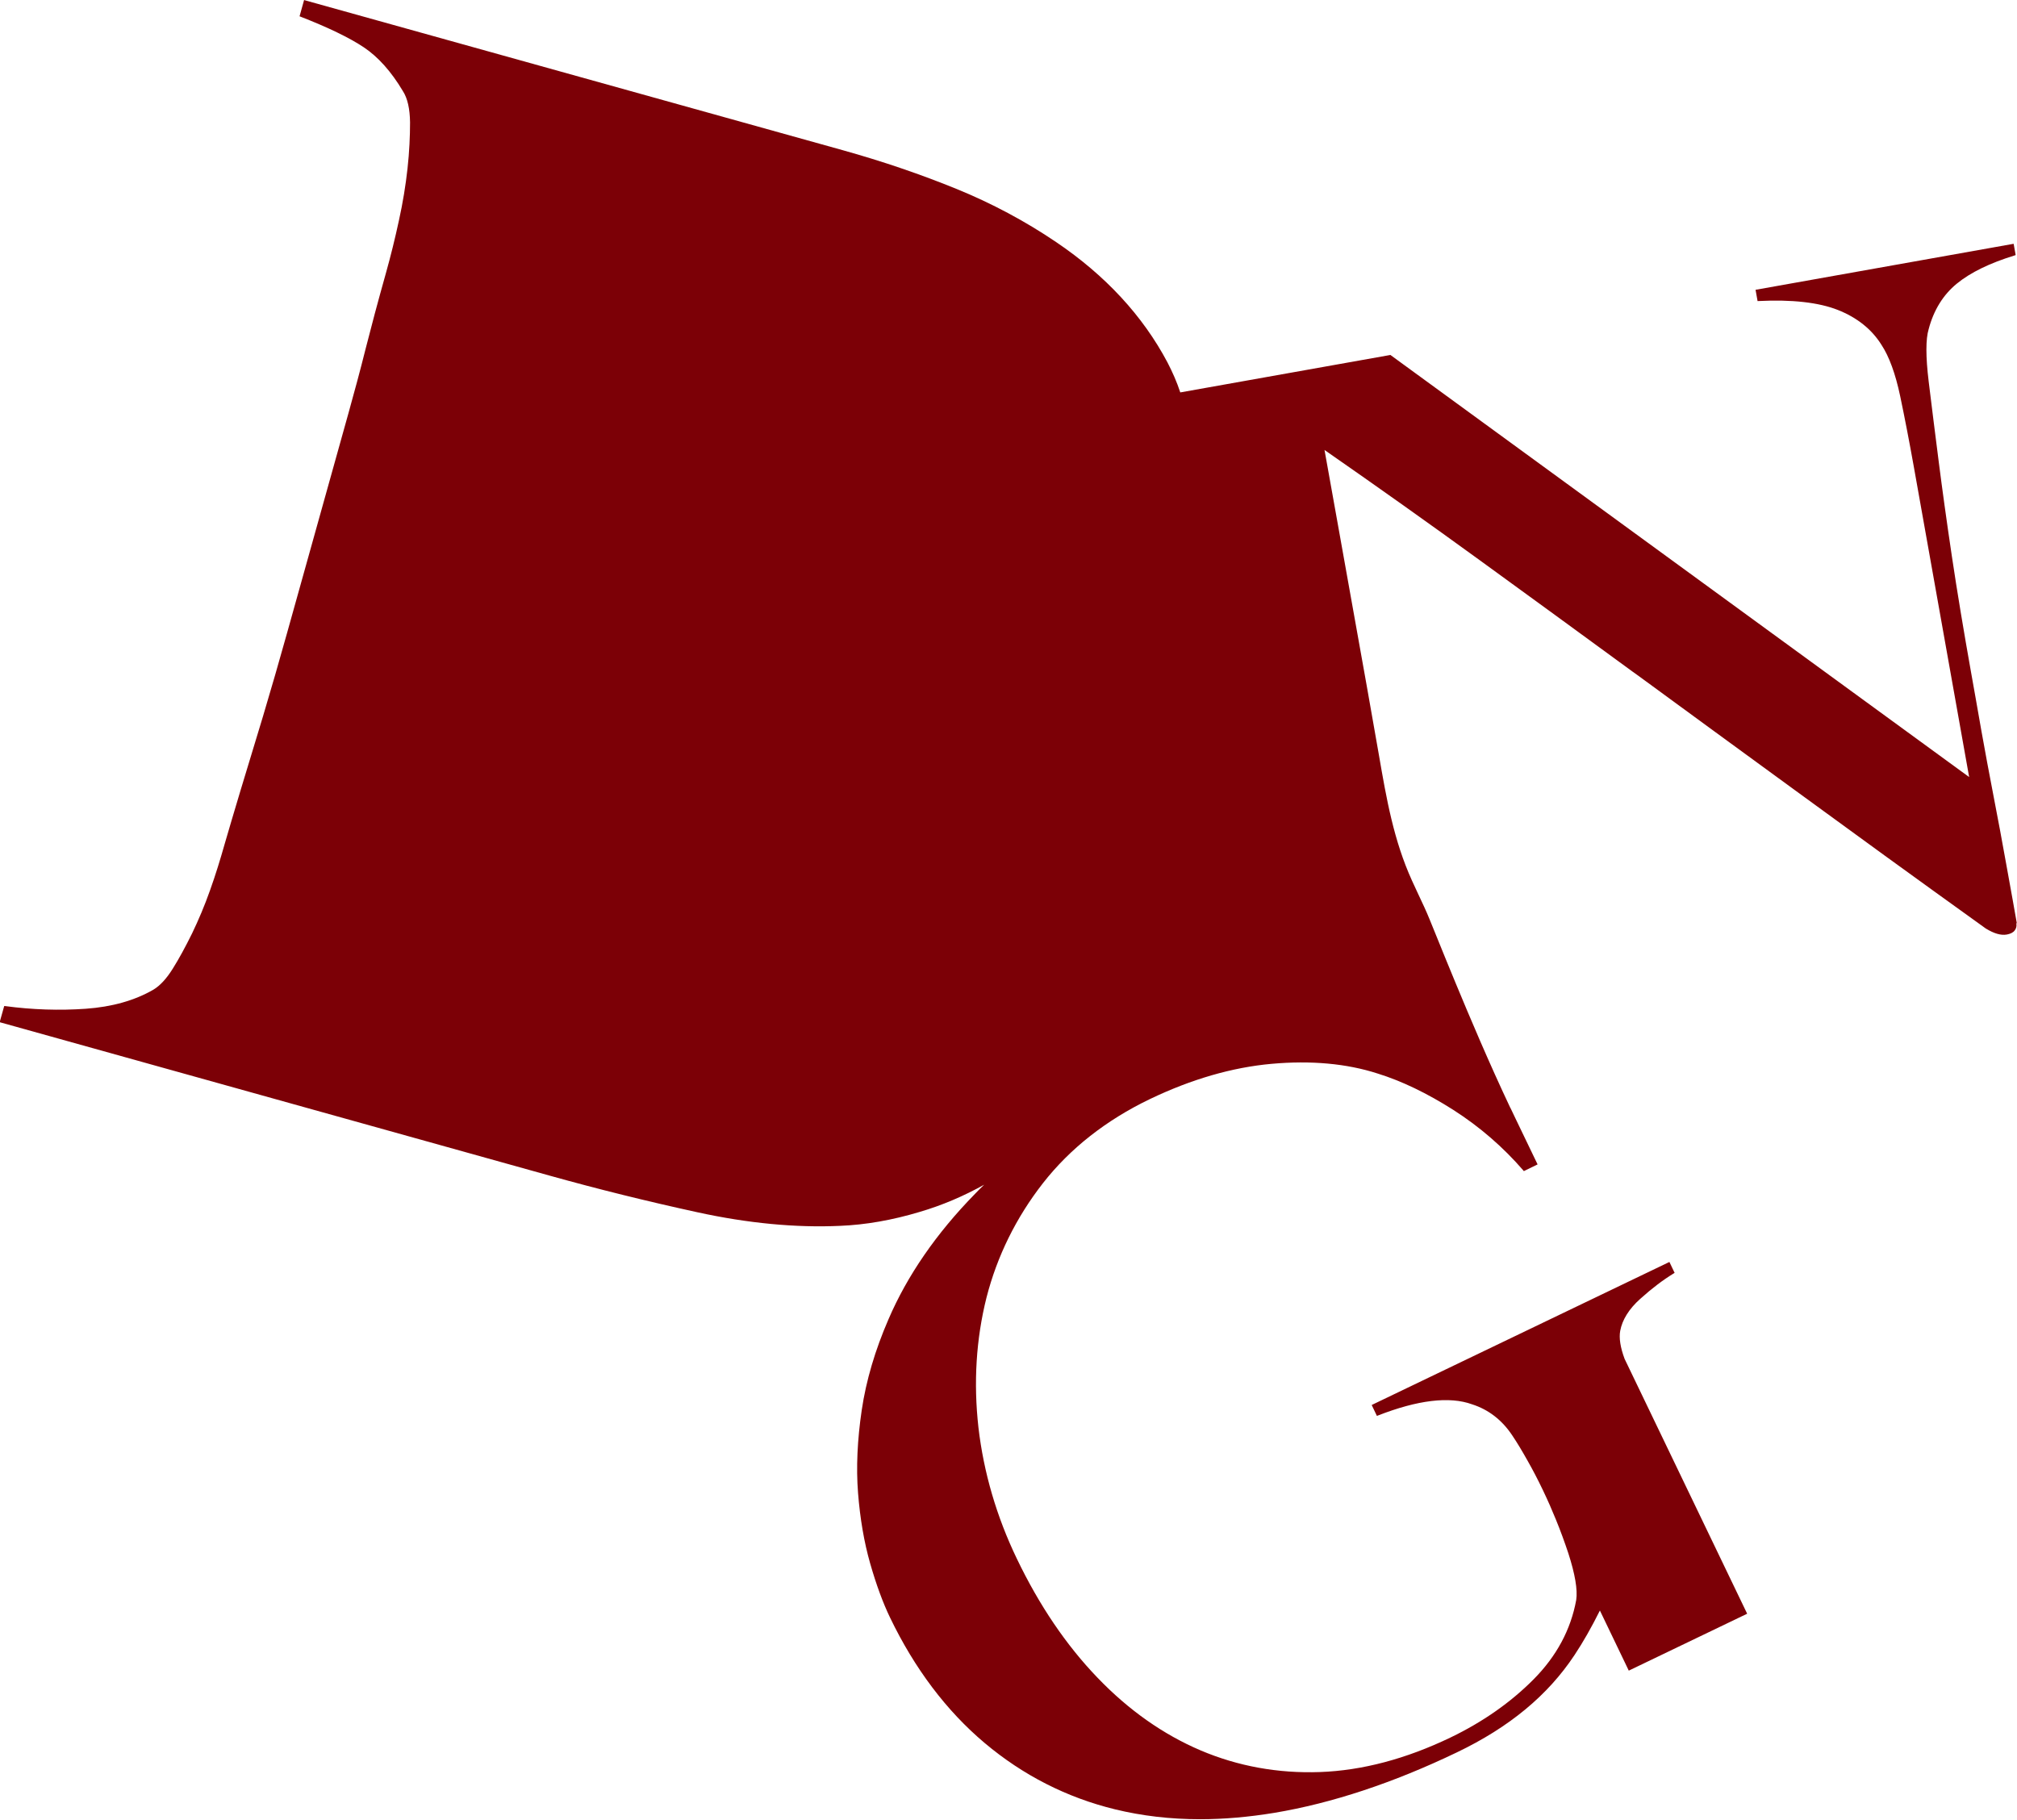
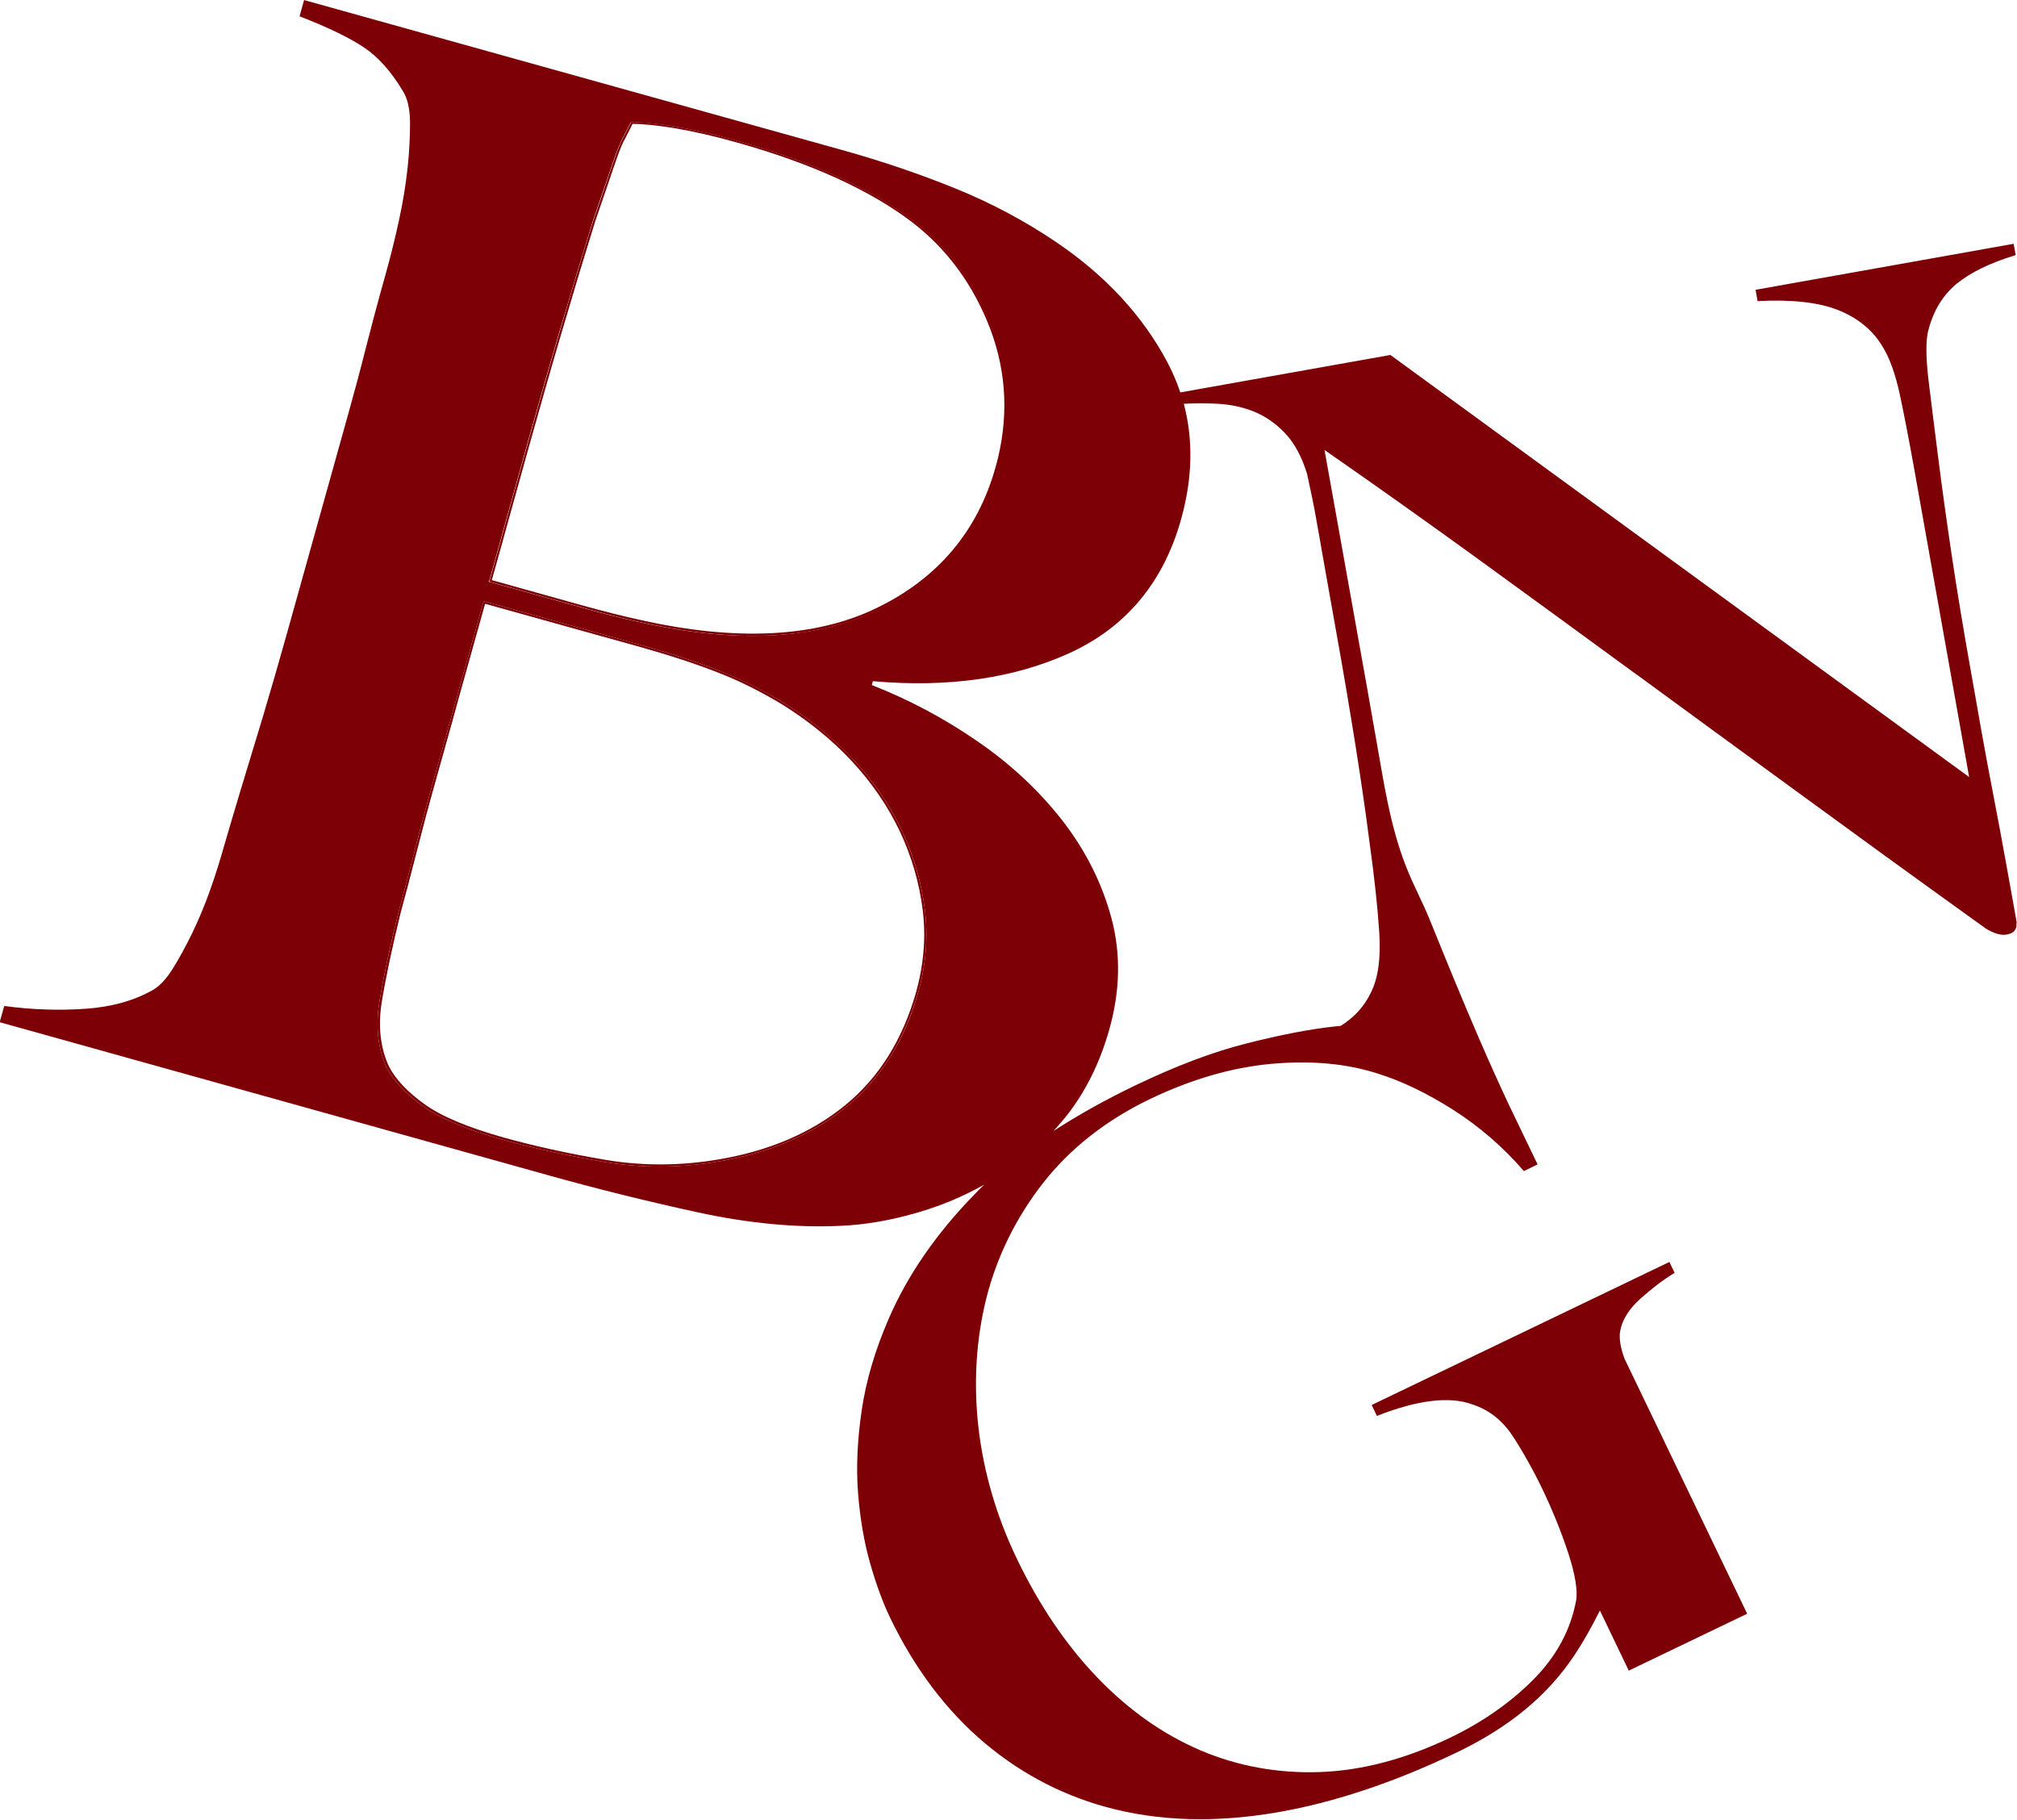
<svg xmlns="http://www.w3.org/2000/svg" viewBox="0 0 120.12 108.36">
  <path fill="#7c0006" d="M55.08,54.18c-.2-1.61-.66-3.19-1.36-4.69-.7-1.5-1.66-2.91-2.84-4.19-1.18-1.27-2.57-2.42-4.14-3.4-1.28-.78-2.6-1.45-3.92-1.96-1.33-.52-2.92-1.04-4.74-1.55l-9.28-2.59-1.53,5.49c-.34,1.21-.67,2.39-.99,3.53l-.46,1.64c-.45,1.6-.84,3.08-1.17,4.38-.35,1.37-.65,2.5-.91,3.45-.53,2.16-.92,3.97-1.15,5.4-.23,1.44-.09,2.73.42,3.86.4.79,1.12,1.56,2.15,2.31,1.02.74,2.63,1.42,4.78,2.02,1.84.51,3.89.96,6.09,1.33,1.08.18,2.17.27,3.27.27,1.17,0,2.34-.1,3.52-.31,3-.5,5.55-1.59,7.59-3.25,1.02-.83,1.88-1.82,2.6-2.96.71-1.14,1.27-2.44,1.68-3.88.46-1.64.59-3.29.39-4.9ZM54.57,59.04c-.8,2.86-2.22,5.14-4.23,6.78-2.02,1.65-4.55,2.73-7.53,3.23-2.28.39-4.54.4-6.74.03-2.19-.37-4.24-.82-6.07-1.33-2.14-.6-3.73-1.27-4.74-2-1.01-.73-1.72-1.49-2.11-2.26-.5-1.1-.64-2.37-.42-3.78.23-1.42.61-3.23,1.14-5.39.26-.94.56-2.07.91-3.45.33-1.3.72-2.78,1.17-4.38l.46-1.64c.32-1.14.65-2.32.98-3.53l1.5-5.36,9.15,2.55c1.82.51,3.41,1.03,4.73,1.55,1.31.51,2.62,1.17,3.9,1.95,1.55.98,2.94,2.11,4.11,3.38,1.17,1.27,2.12,2.66,2.82,4.15.7,1.49,1.15,3.06,1.35,4.65.06.48.09.97.09,1.46,0,1.12-.16,2.26-.47,3.39ZM59.09,19.59c-1-2.65-2.59-4.83-4.73-6.46-2.53-1.92-6.06-3.52-10.47-4.75-1.31-.37-2.54-.65-3.66-.84-1.13-.19-1.98-.28-2.6-.27h-.04s-.02.04-.02.04c-.14.28-.28.56-.45.88-.15.27-.29.62-.44,1.03-.14.4-.32.9-.53,1.54-.19.58-.46,1.35-.83,2.42-.62,1.97-1.28,4.15-1.96,6.49-.67,2.27-1.32,4.55-1.94,6.77-.58,2.09-1.09,3.9-1.51,5.43l-.08.29c-.38,1.35-.6,2.16-.67,2.42l-.02.06.06.02c2.09.58,3.86,1.08,5.32,1.48,1.48.42,2.64.71,3.54.9,2.44.55,4.7.83,6.78.83,2.83,0,5.32-.51,7.44-1.54,3.67-1.78,6.07-4.63,7.15-8.48.79-2.83.68-5.61-.32-8.26ZM59.29,27.82c-1.06,3.81-3.44,6.63-7.08,8.39-3.64,1.77-8.39,2-14.13.7-.89-.19-2.05-.48-3.53-.89-1.44-.4-3.19-.89-5.26-1.47.09-.31.31-1.1.66-2.36l.08-.3c.43-1.53.93-3.33,1.51-5.43.62-2.22,1.27-4.5,1.94-6.77.69-2.34,1.35-4.53,1.96-6.49.37-1.07.63-1.84.83-2.42.21-.64.39-1.14.53-1.54.15-.41.29-.75.44-1.01.16-.31.3-.58.43-.85.61,0,1.44.08,2.54.26,1.11.19,2.34.47,3.65.84,4.4,1.23,7.91,2.82,10.43,4.73,2.12,1.62,3.69,3.77,4.69,6.4.99,2.63,1.1,5.38.32,8.18Z" />
-   <path fill="#7c0006" d="M120.11,54.99l-.25-1.41c-.12-.68-.25-1.4-.39-2.16-.23-1.29-.48-2.63-.74-3.97-.28-1.43-.51-2.71-.73-3.92l-.33-1.88c-.1-.58-.2-1.12-.29-1.63-.43-2.42-.82-4.75-1.14-6.9-.32-2.15-.58-4.04-.78-5.61-.21-1.63-.41-3.24-.6-4.79-.18-1.48-.18-2.53,0-3.12.3-1.13.86-2.04,1.68-2.71.82-.67,1.98-1.23,3.45-1.68l.05-.02-.12-.67-15.37,2.74.12.67h.05c1.99-.1,3.59.08,4.73.53,1.14.45,2.02,1.15,2.6,2.08.46.7.83,1.72,1.11,3.04.28,1.33.55,2.74.81,4.19l3.3,18.51-34.44-25.12-.02-.02-12.51,2.23h-.01c-.2-.61-.46-1.2-.76-1.78-1.47-2.78-3.7-5.19-6.63-7.17-1.83-1.24-3.83-2.31-5.94-3.17-2.11-.86-4.39-1.64-6.79-2.31L18.17.02l-.06-.02-.27.97.05.02c1.64.64,2.91,1.25,3.78,1.83.85.57,1.63,1.44,2.32,2.6.28.43.42,1.06.43,1.87,0,.82-.04,1.74-.15,2.74-.11,1-.28,2.05-.51,3.09-.23,1.07-.49,2.12-.77,3.12-.5,1.78-.89,3.25-1.21,4.51-.33,1.32-.68,2.61-1.02,3.83l-2.53,9.06c-.36,1.29-.74,2.65-1.14,4.08-.46,1.65-.94,3.31-1.43,4.95-.48,1.6-.93,3.08-1.34,4.42-.39,1.3-.71,2.38-.95,3.21-.25.88-.53,1.8-.86,2.72-.32.91-.69,1.78-1.07,2.57-.41.83-.78,1.51-1.15,2.1-.36.58-.75,1.01-1.15,1.25-1.12.65-2.48,1.03-4.03,1.14-1.56.11-3.18.06-4.81-.16h-.05s-.27.96-.27.96l32.83,9.16c2.76.77,5.69,1.5,8.72,2.16,3.02.66,5.88.93,8.49.81,1.52-.06,3.12-.34,4.75-.83,1.33-.39,2.62-.94,3.84-1.62-.19.18-.37.36-.54.54-2.31,2.36-4.04,4.87-5.16,7.48-.79,1.82-1.33,3.64-1.59,5.4-.26,1.76-.34,3.42-.22,4.94.12,1.52.36,2.93.72,4.19.36,1.26.76,2.35,1.19,3.24,1.46,3.03,3.35,5.54,5.63,7.46,2.28,1.92,4.89,3.25,7.76,3.95,1.6.39,3.29.59,5.07.59,1.42,0,2.9-.13,4.42-.38,3.42-.57,7.08-1.78,10.87-3.6,3.13-1.5,5.42-3.4,7.01-5.8.51-.77.99-1.61,1.51-2.65l1.72,3.58,6.99-3.36.06-.03-7.3-15.18c-.25-.67-.34-1.24-.26-1.67.12-.65.52-1.3,1.19-1.9.7-.63,1.36-1.13,2-1.52l.05-.03-.31-.65-17.67,8.49-.06.03.31.65.05-.02c2.38-.93,4.27-1.16,5.62-.67.97.31,1.78.93,2.39,1.85.29.43.59.93.92,1.52.29.51.59,1.08.91,1.75.3.63.55,1.2.76,1.72.28.68.53,1.37.75,2.03.4,1.24.56,2.17.47,2.78-.32,1.77-1.18,3.36-2.54,4.73-1.37,1.38-3.03,2.54-4.94,3.46-2.66,1.28-5.27,1.97-7.78,2.06-2.5.09-4.9-.35-7.11-1.29-2.21-.94-4.28-2.39-6.14-4.33-1.86-1.93-3.47-4.31-4.8-7.08-1.21-2.51-1.98-5.15-2.29-7.82-.3-2.67-.14-5.27.48-7.74.63-2.46,1.76-4.76,3.36-6.81,1.61-2.06,3.75-3.75,6.37-5.01,2.46-1.18,4.9-1.89,7.25-2.1,2.34-.21,4.47-.02,6.32.58,1.42.44,2.94,1.17,4.51,2.17,1.56,1,2.96,2.21,4.16,3.6l.03.04.82-.4-.03-.06c-.43-.89-.85-1.77-1.28-2.66-.1-.21-.2-.42-.3-.63l-.02-.03c-1.27-2.69-2.41-5.39-3.26-7.44-.4-.97-.8-1.94-1.19-2.91l-.35-.86c-.21-.52-.45-1.02-.68-1.51-.12-.27-.25-.53-.37-.8-1.09-2.4-1.52-4.87-1.97-7.48-.24-1.36-.48-2.73-.72-4.09-.57-3.19-1.14-6.37-1.71-9.56l-.81-4.52c3.18,2.21,6.29,4.42,9.25,6.57,2.96,2.15,6.02,4.38,9.08,6.62l.35.25c2.99,2.19,6.12,4.48,9.4,6.87,3.35,2.45,7.04,5.13,11.3,8.19.49.3.9.42,1.25.36.22-.04.38-.12.47-.24.1-.13.13-.27.1-.43Z" />
+   <path fill="#7c0006" d="M120.11,54.99l-.25-1.41c-.12-.68-.25-1.4-.39-2.16-.23-1.29-.48-2.63-.74-3.97-.28-1.43-.51-2.71-.73-3.92l-.33-1.88c-.1-.58-.2-1.12-.29-1.63-.43-2.42-.82-4.75-1.14-6.9-.32-2.15-.58-4.04-.78-5.61-.21-1.63-.41-3.24-.6-4.79-.18-1.48-.18-2.53,0-3.12.3-1.13.86-2.04,1.68-2.71.82-.67,1.98-1.23,3.45-1.68l.05-.02-.12-.67-15.37,2.74.12.67h.05c1.99-.1,3.59.08,4.73.53,1.14.45,2.02,1.15,2.6,2.08.46.7.83,1.72,1.11,3.04.28,1.33.55,2.74.81,4.19l3.3,18.51-34.44-25.12-.02-.02-12.51,2.23h-.01c-.2-.61-.46-1.2-.76-1.78-1.47-2.78-3.7-5.19-6.63-7.17-1.83-1.24-3.83-2.31-5.94-3.17-2.11-.86-4.39-1.64-6.79-2.31L18.17.02l-.06-.02-.27.97.05.02c1.64.64,2.91,1.25,3.78,1.83.85.57,1.63,1.44,2.32,2.6.28.43.42,1.06.43,1.87,0,.82-.04,1.74-.15,2.74-.11,1-.28,2.05-.51,3.09-.23,1.07-.49,2.12-.77,3.12-.5,1.78-.89,3.25-1.21,4.51-.33,1.32-.68,2.61-1.02,3.83l-2.53,9.06c-.36,1.29-.74,2.65-1.14,4.08-.46,1.65-.94,3.31-1.43,4.95-.48,1.6-.93,3.08-1.34,4.42-.39,1.3-.71,2.38-.95,3.21-.25.88-.53,1.8-.86,2.72-.32.91-.69,1.78-1.07,2.57-.41.83-.78,1.51-1.15,2.1-.36.58-.75,1.01-1.15,1.25-1.12.65-2.48,1.03-4.03,1.14-1.56.11-3.18.06-4.81-.16h-.05s-.27.96-.27.96l32.83,9.16c2.76.77,5.69,1.5,8.72,2.16,3.02.66,5.88.93,8.49.81,1.52-.06,3.12-.34,4.75-.83,1.33-.39,2.62-.94,3.84-1.62-.19.18-.37.36-.54.54-2.31,2.36-4.04,4.87-5.16,7.48-.79,1.82-1.33,3.64-1.59,5.4-.26,1.76-.34,3.42-.22,4.94.12,1.52.36,2.93.72,4.19.36,1.26.76,2.35,1.19,3.24,1.46,3.03,3.35,5.54,5.63,7.46,2.28,1.92,4.89,3.25,7.76,3.95,1.6.39,3.29.59,5.07.59,1.42,0,2.9-.13,4.42-.38,3.42-.57,7.08-1.78,10.87-3.6,3.13-1.5,5.42-3.4,7.01-5.8.51-.77.99-1.61,1.51-2.65l1.72,3.58,6.99-3.36.06-.03-7.3-15.18c-.25-.67-.34-1.24-.26-1.67.12-.65.52-1.3,1.19-1.9.7-.63,1.36-1.13,2-1.52l.05-.03-.31-.65-17.67,8.49-.06.03.31.65.05-.02c2.38-.93,4.27-1.16,5.62-.67.97.31,1.78.93,2.39,1.85.29.43.59.93.92,1.52.29.51.59,1.08.91,1.75.3.63.55,1.2.76,1.72.28.68.53,1.37.75,2.03.4,1.24.56,2.17.47,2.78-.32,1.77-1.18,3.36-2.54,4.73-1.37,1.38-3.03,2.54-4.94,3.46-2.66,1.28-5.27,1.97-7.78,2.06-2.5.09-4.9-.35-7.11-1.29-2.21-.94-4.28-2.39-6.14-4.33-1.86-1.93-3.47-4.31-4.8-7.08-1.21-2.51-1.98-5.15-2.29-7.82-.3-2.67-.14-5.27.48-7.74.63-2.46,1.76-4.76,3.36-6.81,1.61-2.06,3.75-3.75,6.37-5.01,2.46-1.18,4.9-1.89,7.25-2.1,2.34-.21,4.47-.02,6.32.58,1.42.44,2.94,1.17,4.51,2.17,1.56,1,2.96,2.21,4.16,3.6l.03.04.82-.4-.03-.06c-.43-.89-.85-1.77-1.28-2.66-.1-.21-.2-.42-.3-.63l-.02-.03c-1.27-2.69-2.41-5.39-3.26-7.44-.4-.97-.8-1.94-1.19-2.91l-.35-.86c-.21-.52-.45-1.02-.68-1.51-.12-.27-.25-.53-.37-.8-1.09-2.4-1.52-4.87-1.97-7.48-.24-1.36-.48-2.73-.72-4.09-.57-3.19-1.14-6.37-1.71-9.56l-.81-4.52c3.18,2.21,6.29,4.42,9.25,6.57,2.96,2.15,6.02,4.38,9.08,6.62l.35.25c2.99,2.19,6.12,4.48,9.4,6.87,3.35,2.45,7.04,5.13,11.3,8.19.49.3.9.42,1.25.36.22-.04.38-.12.47-.24.1-.13.13-.27.1-.43ZM29.14,34.58c.07-.26.3-1.07.67-2.42l.08-.29c.43-1.53.93-3.33,1.51-5.43.62-2.22,1.27-4.5,1.94-6.77.69-2.34,1.35-4.53,1.96-6.49.37-1.07.63-1.84.83-2.42.21-.64.39-1.14.53-1.54.15-.41.3-.76.44-1.03.17-.32.31-.6.45-.88l.02-.03h.04c.62-.01,1.47.08,2.6.26,1.12.19,2.35.47,3.66.84,4.42,1.23,7.94,2.83,10.47,4.75,2.14,1.63,3.73,3.81,4.73,6.46,1,2.65,1.11,5.43.32,8.26-1.07,3.85-3.48,6.7-7.15,8.48-2.12,1.03-4.6,1.54-7.44,1.54-2.08,0-4.34-.28-6.78-.83-.9-.19-2.06-.48-3.54-.9-1.46-.41-3.23-.9-5.32-1.48l-.06-.02.02-.06ZM54.69,59.08c-.4,1.44-.96,2.74-1.68,3.88-.71,1.14-1.58,2.13-2.6,2.96-2.04,1.66-4.59,2.75-7.59,3.25-1.18.2-2.35.31-3.52.31-1.1,0-2.19-.09-3.27-.27-2.2-.37-4.25-.82-6.09-1.33-2.15-.6-3.76-1.28-4.78-2.02-1.03-.74-1.75-1.52-2.15-2.31-.51-1.13-.65-2.42-.42-3.86.23-1.42.61-3.24,1.15-5.4.26-.95.56-2.07.91-3.45.33-1.31.72-2.78,1.17-4.38l.46-1.64c.32-1.14.65-2.32.99-3.53l1.53-5.49,9.28,2.59c1.82.51,3.42,1.03,4.74,1.55,1.32.52,2.63,1.18,3.92,1.96,1.56.98,2.95,2.13,4.14,3.4,1.18,1.28,2.14,2.68,2.84,4.19.71,1.5,1.16,3.08,1.36,4.69.2,1.61.07,3.26-.39,4.9ZM79.1,34.95l.47,2.64c.42,2.33.81,4.65,1.17,6.9.34,2.15.61,4.04.81,5.6.29,2.08.49,3.91.59,5.44.1,1.51-.06,2.71-.49,3.57-.39.83-1,1.5-1.81,2-.11.01-.21.02-.32.03-1.49.16-3.26.5-5.26,1.01-2.01.5-4.24,1.35-6.66,2.51-1.77.85-3.39,1.76-4.83,2.69l.02-.02-.04.03c.25-.28.5-.56.74-.86,1.15-1.45,2.03-3.21,2.59-5.24.63-2.26.67-4.46.12-6.53-.55-2.07-1.52-4.02-2.9-5.81-1.38-1.78-3.09-3.39-5.09-4.76-1.98-1.37-4.1-2.49-6.29-3.35l.06-.23c4.49.4,8.45-.17,11.77-1.7,3.33-1.54,5.55-4.21,6.59-7.95.68-2.43.73-4.73.16-6.87.64-.04,1.33-.04,2.04,0,.74.04,1.45.19,2.13.46.67.27,1.3.7,1.86,1.29.56.59,1,1.41,1.31,2.42.24,1.09.42,1.96.54,2.67.08.43.15.86.23,1.28l.13.75c.12.66.24,1.34.36,2.03Z" />
</svg>
